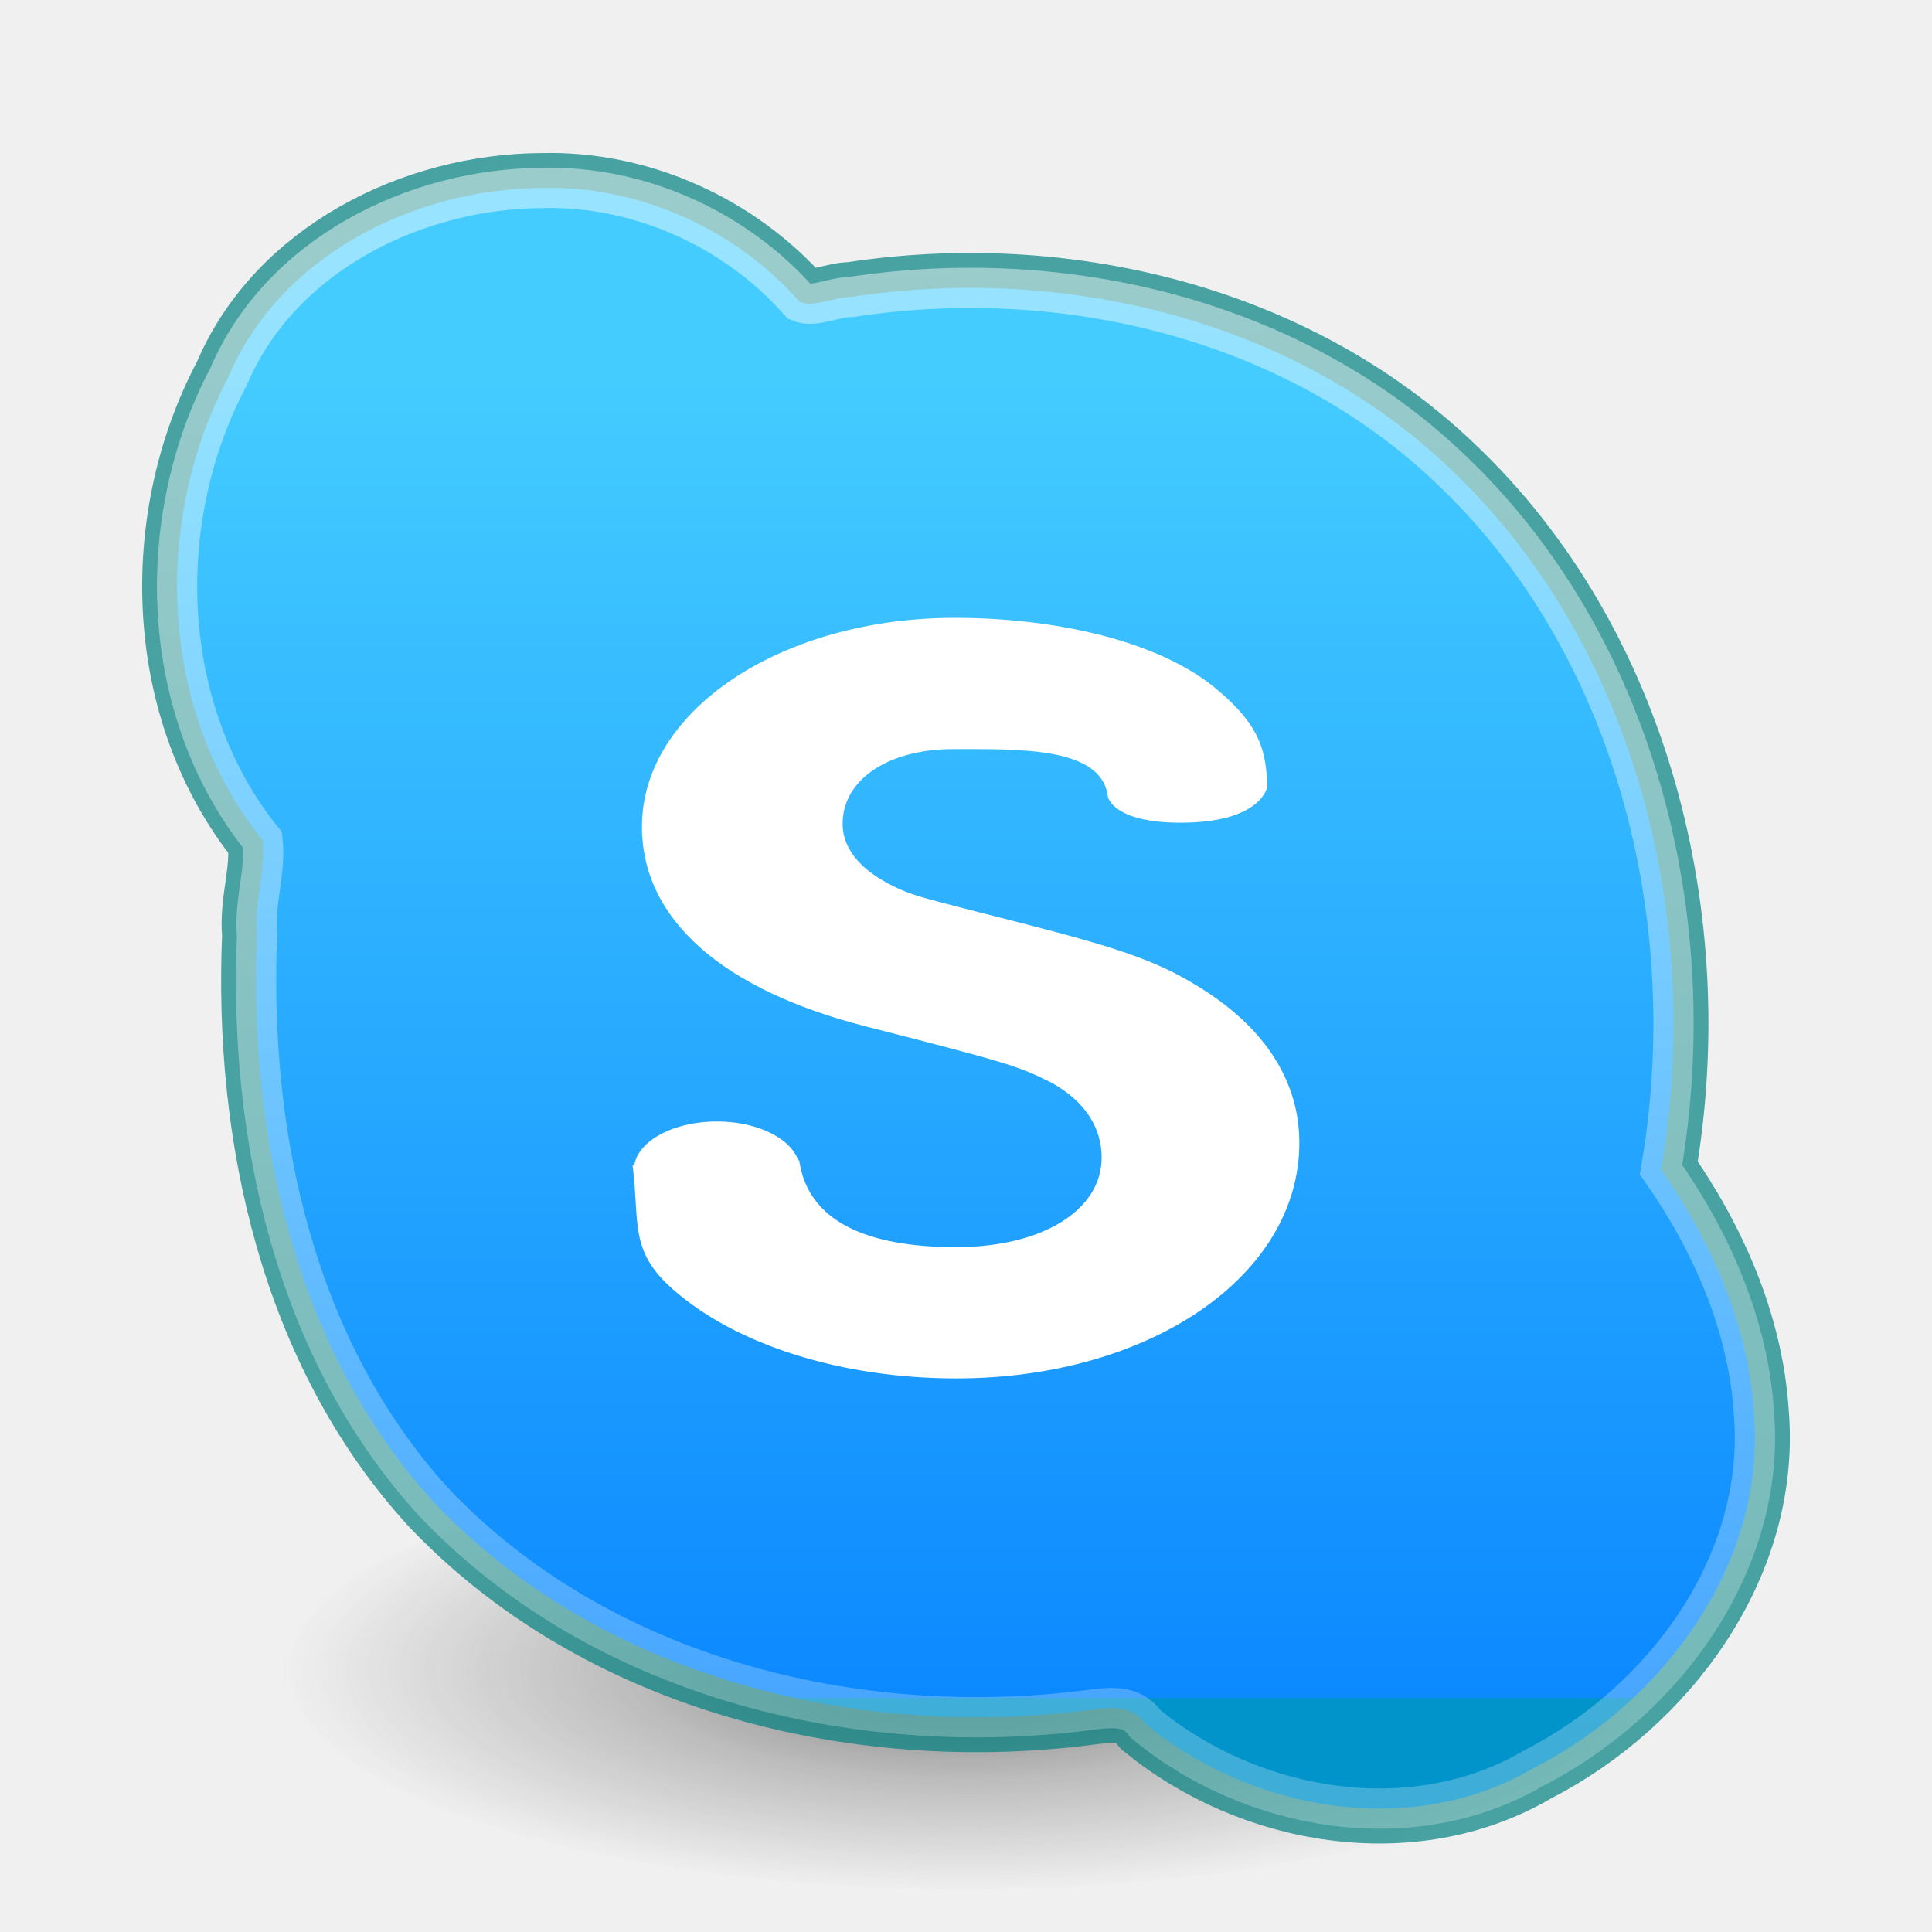
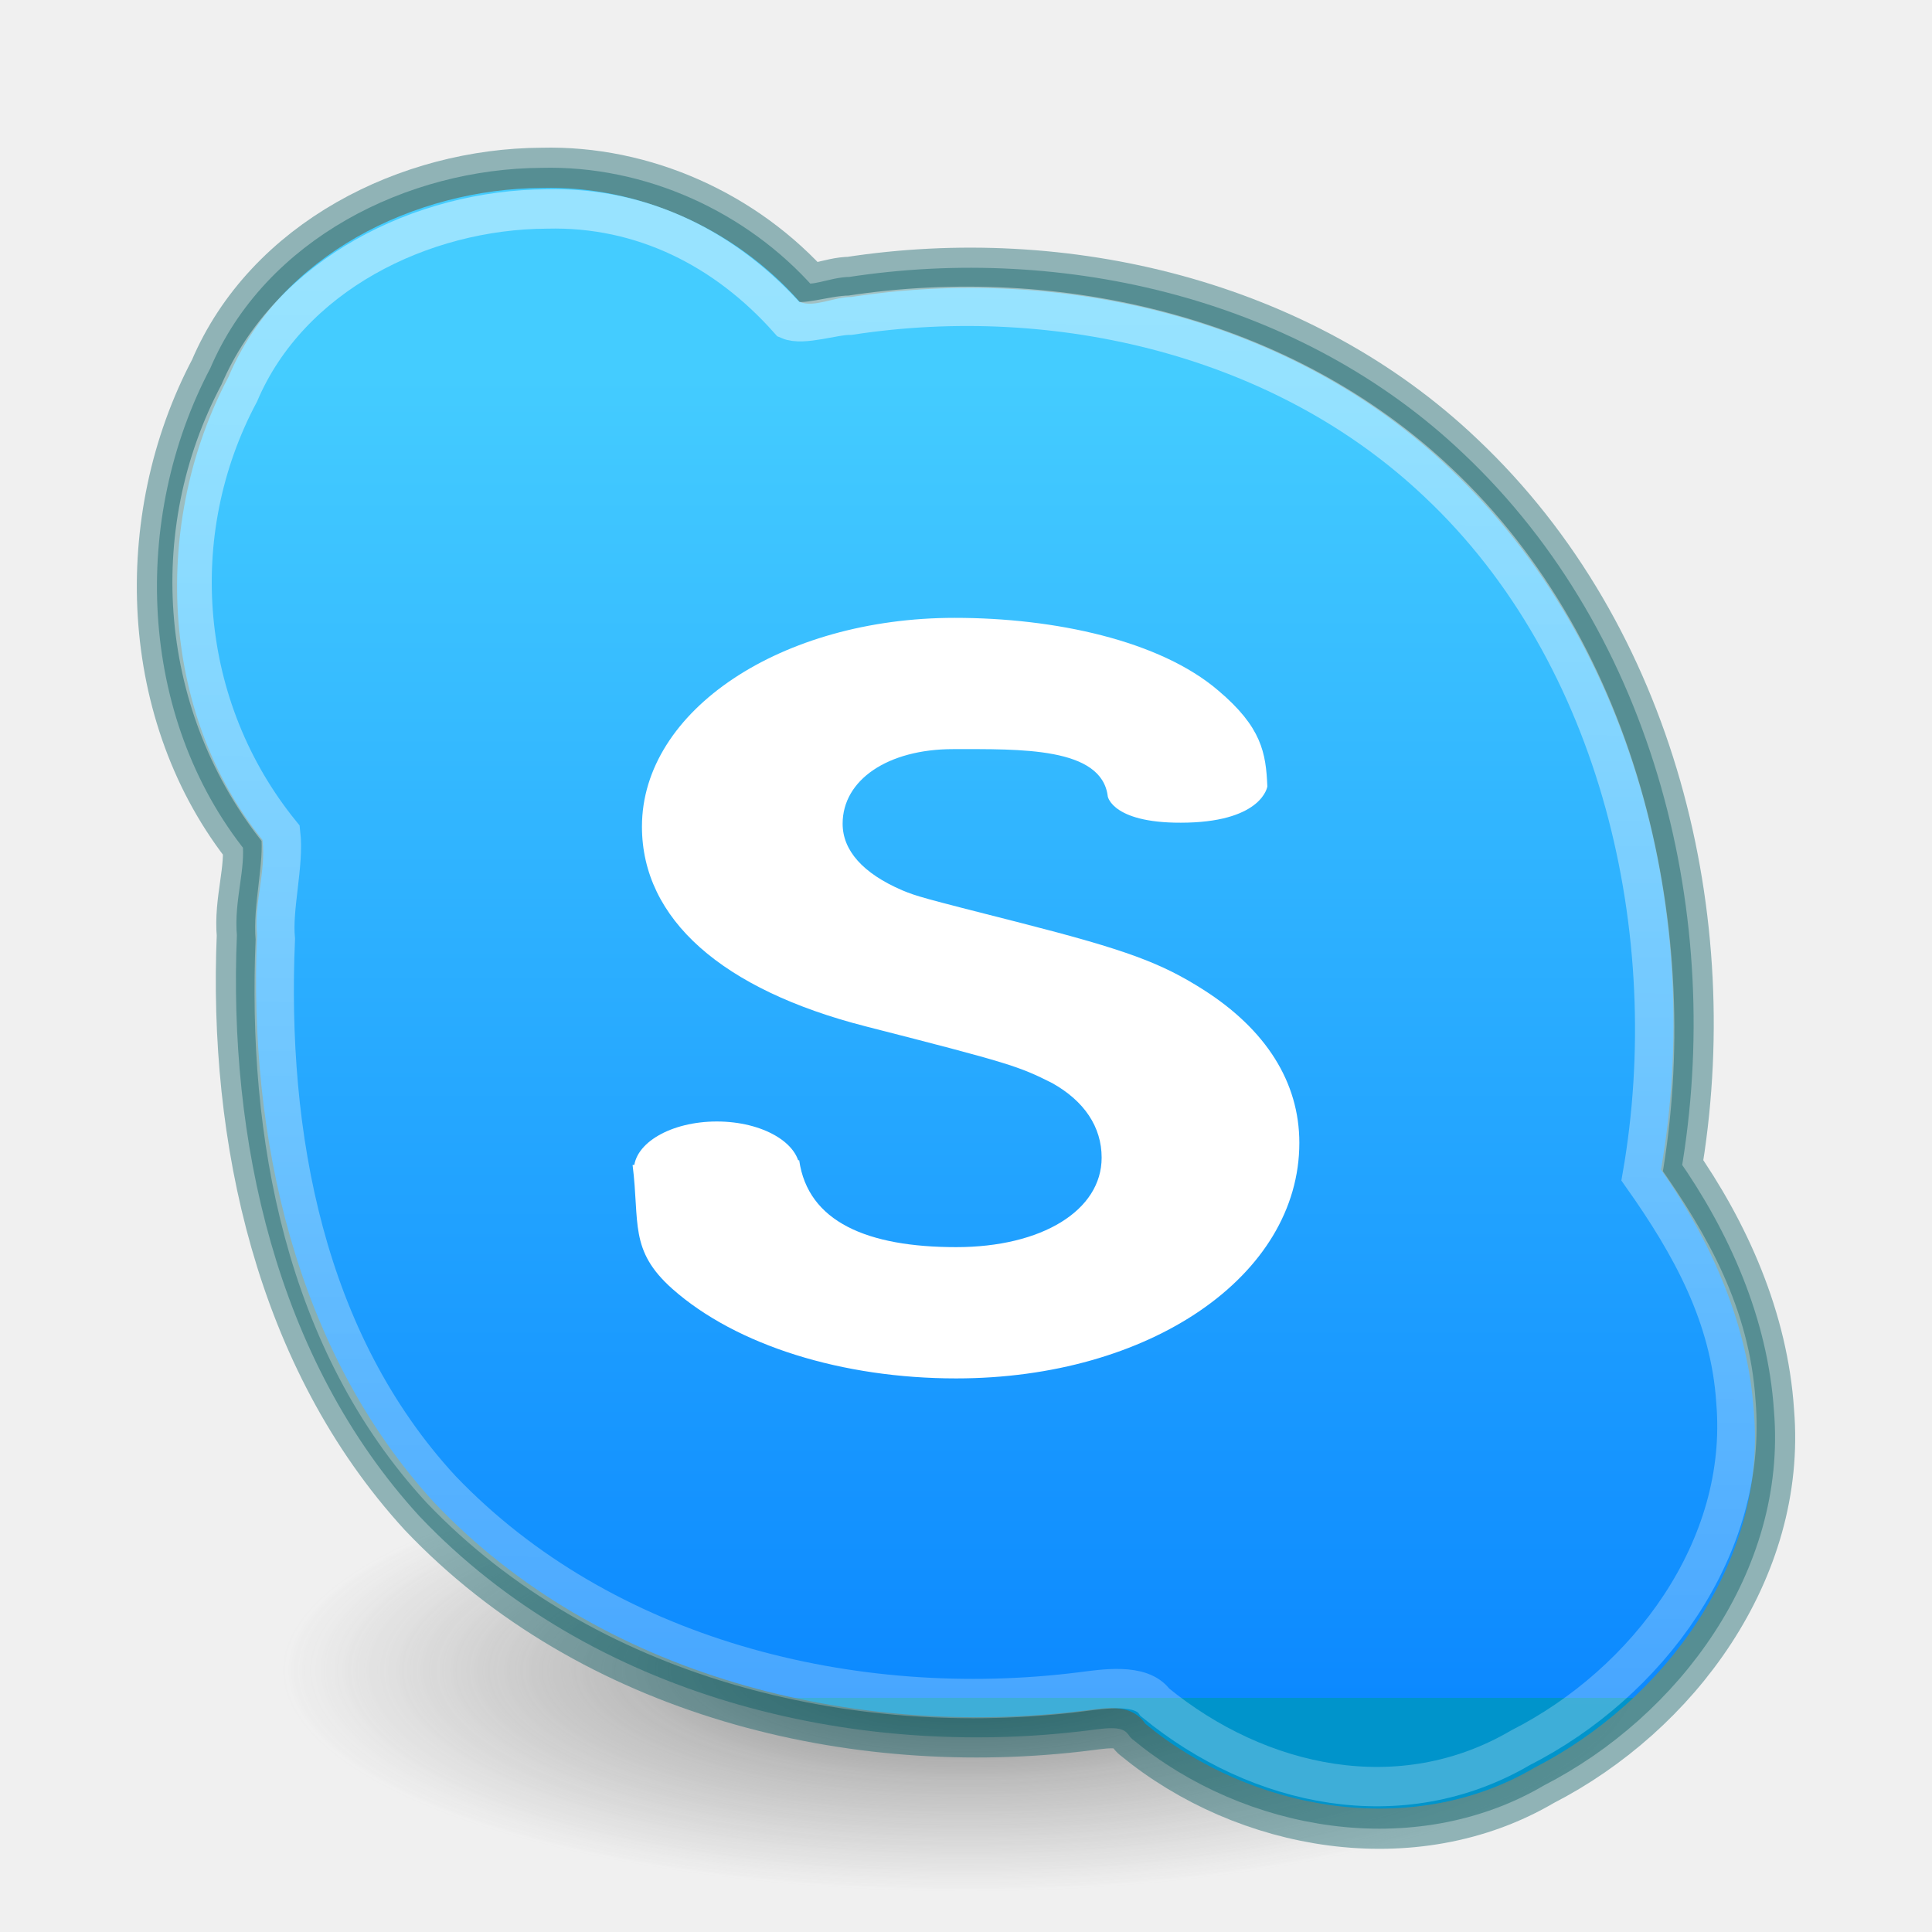
<svg xmlns="http://www.w3.org/2000/svg" xmlns:xlink="http://www.w3.org/1999/xlink" width="48px" height="48px" id="svg4951" version="1.1">
  <defs id="defs4953">
    <linearGradient id="linearGradient4038">
      <stop style="stop-color:#ffffff;stop-opacity:1;" offset="0" id="stop4040" />
      <stop style="stop-color:#ffffff;stop-opacity:0.546;" offset="1" id="stop4042" />
    </linearGradient>
    <linearGradient id="linearGradient4030">
      <stop style="stop-color:#ffffff;stop-opacity:1;" offset="0" id="stop4032" />
      <stop style="stop-color:#fefefe;stop-opacity:0" offset="1" id="stop4034" />
    </linearGradient>
    <linearGradient id="linearGradient4131">
      <stop style="stop-color:#4f0000;stop-opacity:1;" offset="0" id="stop4133" />
      <stop id="stop4139" offset="0.979" style="stop-color:#4f0000;stop-opacity:0.688;" />
      <stop style="stop-color:#4f0000;stop-opacity:0;" offset="1" id="stop4135" />
    </linearGradient>
    <radialGradient cx="23.896" cy="3.99" r="20.397" id="radialGradient3887" gradientUnits="userSpaceOnUse" gradientTransform="matrix(0,1.231648,-1.625754,0,18.48697,-28.72198)">
      <stop id="stop3889" style="stop-color:#fadc65;stop-opacity:1;" offset="0" />
      <stop id="stop3891" style="stop-color:#fecb31;stop-opacity:1;" offset="0.848" />
      <stop id="stop3893" style="stop-color:#f0c003;stop-opacity:1;" offset="1" />
    </radialGradient>
    <linearGradient xlink:href="#linearGradient6455-7-3" id="linearGradient4761" gradientUnits="userSpaceOnUse" x1="38.851" y1="41.608" x2="34.131" y2="37.81" />
    <linearGradient id="linearGradient6455-7-3">
      <stop style="stop-color:#fbac9b;stop-opacity:1" offset="0" id="stop6457-5-1" />
      <stop style="stop-color:#fcfafc;stop-opacity:1" offset="1" id="stop6459-8-9" />
    </linearGradient>
    <linearGradient xlink:href="#linearGradient6413-0-0" id="linearGradient4763" gradientUnits="userSpaceOnUse" x1="38.851" y1="41.608" x2="34.131" y2="37.81" />
    <linearGradient id="linearGradient6413-0-0">
      <stop id="stop6415-1-7" offset="0" style="stop-color:#feffff;stop-opacity:1" />
      <stop id="stop6417-4-9" offset="1" style="stop-color:#fe70ca;stop-opacity:1" />
    </linearGradient>
    <radialGradient xlink:href="#linearGradient6303-33-0-2" id="radialGradient4765" gradientUnits="userSpaceOnUse" cx="36.491" cy="39.709" fx="36.491" fy="39.709" r="3.159" />
    <linearGradient id="linearGradient6303-33-0-2">
      <stop style="stop-color:#ffffff;stop-opacity:1;" offset="0" id="stop6305-1-0-2" />
      <stop style="stop-color:#ffffff;stop-opacity:0;" offset="1" id="stop6307-5-0-6" />
    </linearGradient>
    <radialGradient xlink:href="#linearGradient6303-3-2-1" id="radialGradient4767" gradientUnits="userSpaceOnUse" cx="36.491" cy="39.709" fx="36.491" fy="39.709" r="3.159" />
    <linearGradient id="linearGradient6303-3-2-1">
      <stop style="stop-color:#ffffff;stop-opacity:1;" offset="0" id="stop6305-3-0-9" />
      <stop style="stop-color:#ffffff;stop-opacity:0;" offset="1" id="stop6307-1-0-1" />
    </linearGradient>
    <radialGradient xlink:href="#linearGradient6303-4-8" id="radialGradient4769" gradientUnits="userSpaceOnUse" cx="36.491" cy="39.709" fx="36.491" fy="39.709" r="3.159" />
    <linearGradient id="linearGradient6303-4-8">
      <stop style="stop-color:#ffffff;stop-opacity:1;" offset="0" id="stop6305-33-3" />
      <stop style="stop-color:#ffffff;stop-opacity:0;" offset="1" id="stop6307-9-3" />
    </linearGradient>
    <radialGradient xlink:href="#linearGradient6088-6-1-0" id="radialGradient4771" gradientUnits="userSpaceOnUse" gradientTransform="matrix(2.066496,0,0,2.066496,-34.52522,-33.49338)" cx="32.373" cy="31.405" fx="32.373" fy="31.405" r="3.857" />
    <linearGradient id="linearGradient6088-6-1-0">
      <stop style="stop-color:#ff54d2;stop-opacity:0;" offset="0" id="stop6090-2-0-4" />
      <stop id="stop6257-4-6-1" offset="0.324" style="stop-color:#ff54d2;stop-opacity:0;" />
      <stop id="stop6255-3-6-7" offset="0.561" style="stop-color:#ff54d2;stop-opacity:0.252;" />
      <stop style="stop-color:#ff54d2;stop-opacity:0.478;" offset="1" id="stop6092-9-6-8" />
    </linearGradient>
    <radialGradient xlink:href="#linearGradient6191-8-3-4" id="radialGradient4773" gradientUnits="userSpaceOnUse" gradientTransform="matrix(2.06765,0.5540251,-0.5348486,1.996082,-17.76561,-49.21723)" cx="32.373" cy="31.405" fx="32.373" fy="31.405" r="3.857" />
    <linearGradient id="linearGradient6191-8-3-4">
      <stop id="stop6193-75-7-6" offset="0" style="stop-color:#ffffff;stop-opacity:0;" />
      <stop style="stop-color:#ffffff;stop-opacity:0" offset="0.405" id="stop6197-3-4-1" />
      <stop id="stop6195-7-2-5" offset="1" style="stop-color:#ffffff;stop-opacity:0.478;" />
    </linearGradient>
    <radialGradient xlink:href="#linearGradient6191-7-9-4" id="radialGradient4775" gradientUnits="userSpaceOnUse" gradientTransform="matrix(2.06765,0.5540251,-0.5348486,1.996082,-17.76561,-49.21723)" cx="32.373" cy="31.405" fx="32.373" fy="31.405" r="3.857" />
    <linearGradient id="linearGradient6191-7-9-4">
      <stop id="stop6193-7-3-6" offset="0" style="stop-color:#ffffff;stop-opacity:0;" />
      <stop style="stop-color:#ffffff;stop-opacity:0" offset="0.405" id="stop6197-2-2-0" />
      <stop id="stop6195-2-1-9" offset="1" style="stop-color:#ffffff;stop-opacity:0.478;" />
    </linearGradient>
    <radialGradient xlink:href="#linearGradient6191-9-9" id="radialGradient4777" gradientUnits="userSpaceOnUse" gradientTransform="matrix(2.06765,0.5540251,-0.5348486,1.996082,-17.76561,-49.21723)" cx="32.373" cy="31.405" fx="32.373" fy="31.405" r="3.857" />
    <linearGradient id="linearGradient6191-9-9">
      <stop id="stop6193-8-1" offset="0" style="stop-color:#ffffff;stop-opacity:0;" />
      <stop style="stop-color:#ffffff;stop-opacity:0" offset="0.405" id="stop6197-8-8" />
      <stop id="stop6195-9-3" offset="1" style="stop-color:#ffffff;stop-opacity:0.478;" />
    </linearGradient>
    <linearGradient xlink:href="#linearGradient3990-3-1-7" id="linearGradient4730" gradientUnits="userSpaceOnUse" gradientTransform="matrix(0.115348,0,0,0.0865106,16.28139,17.44497)" x1="68.313" y1="52.925" x2="68.313" y2="65.922" />
    <linearGradient id="linearGradient3990-3-1-7">
      <stop id="stop3992-0-0-1" style="stop-color:#ffffff;stop-opacity:1" offset="0" />
      <stop id="stop3994-2-1-8" style="stop-color:#ffffff;stop-opacity:0" offset="1" />
    </linearGradient>
    <linearGradient xlink:href="#linearGradient4316-4-6-6-4" id="linearGradient4779" gradientUnits="userSpaceOnUse" x1="92.696" y1="16.555" x2="92.696" y2="48.984" />
    <linearGradient id="linearGradient4316-4-6-6-4">
      <stop offset="0" style="stop-color:#ffffff;stop-opacity:1" id="stop4318-4-4-6-5" />
      <stop offset="0.338" style="stop-color:#ffffff;stop-opacity:0.235" id="stop4320-2-2-6-59" />
      <stop offset="0.62" style="stop-color:#ffffff;stop-opacity:0.157" id="stop4322-4-5-5-0" />
      <stop offset="1" style="stop-color:#ffffff;stop-opacity:0.392" id="stop4324-4-1-5-5" />
    </linearGradient>
    <radialGradient xlink:href="#linearGradient6088-74-4" id="radialGradient4781" gradientUnits="userSpaceOnUse" gradientTransform="matrix(2.066496,0,0,2.066496,-34.52522,-33.49338)" cx="32.373" cy="31.405" fx="32.373" fy="31.405" r="3.857" />
    <linearGradient id="linearGradient6088-74-4">
      <stop style="stop-color:#ff54d2;stop-opacity:0;" offset="0" id="stop6090-5-66" />
      <stop id="stop6257-5-4" offset="0.324" style="stop-color:#f62b68;stop-opacity:1" />
      <stop id="stop6255-6-7" offset="0.561" style="stop-color:#ff0105;stop-opacity:1" />
      <stop style="stop-color:#ff54d2;stop-opacity:0.478;" offset="1" id="stop6092-0-22" />
    </linearGradient>
    <linearGradient xlink:href="#linearGradient4316-4-0-7" id="linearGradient4783" gradientUnits="userSpaceOnUse" x1="92.696" y1="16.555" x2="92.696" y2="48.984" />
    <linearGradient id="linearGradient4316-4-0-7">
      <stop offset="0" style="stop-color:#ffffff;stop-opacity:1" id="stop4318-4-5-3" />
      <stop offset="0.338" style="stop-color:#ffffff;stop-opacity:0.235" id="stop4320-2-9-4" />
      <stop offset="0.62" style="stop-color:#ffffff;stop-opacity:0.157" id="stop4322-4-1-3" />
      <stop offset="1" style="stop-color:#ffffff;stop-opacity:0.392" id="stop4324-4-8-66" />
    </linearGradient>
    <radialGradient xlink:href="#linearGradient4278-3-5" id="radialGradient4738" gradientUnits="userSpaceOnUse" gradientTransform="matrix(0.4050452,-6.0397343e-8,5.6748136e-8,0.3805688,-14.88168,-12.45115)" cx="95.838" cy="95.388" fx="95.838" fy="95.388" r="9.498" />
    <linearGradient id="linearGradient4278-3-5">
      <stop id="stop4280-6-90" style="stop-color:#000000;stop-opacity:0" offset="0" />
      <stop id="stop4286-1-9" style="stop-color:#000000;stop-opacity:0" offset="0.5" />
      <stop id="stop4282-24-4" style="stop-color:#000000;stop-opacity:1" offset="1" />
    </linearGradient>
    <radialGradient xlink:href="#linearGradient2867-449-88-871-390-598-476-591-434-148-57-177-691-4-22" id="radialGradient4741" gradientUnits="userSpaceOnUse" gradientTransform="matrix(0,0.4103878,-0.5417072,0,26.16143,10.43124)" cx="23.896" cy="3.99" r="20.397" />
    <linearGradient id="linearGradient2867-449-88-871-390-598-476-591-434-148-57-177-691-4-22">
      <stop id="stop7191-4-6" style="stop-color:#612f91;stop-opacity:1" offset="0" />
      <stop id="stop7197-2-8" style="stop-color:#1a4aa2;stop-opacity:1" offset="1" />
    </linearGradient>
    <linearGradient xlink:href="#linearGradient3087-408-5-3" id="linearGradient4743" gradientUnits="userSpaceOnUse" gradientTransform="matrix(0.1719517,0,0,0.1719509,19.87316,19.87306)" x1="7.078" y1="3.082" x2="7.078" y2="45.369" />
    <linearGradient x1="7.078" y1="3.082" x2="7.078" y2="45.369" id="linearGradient3087-408-5-3" gradientUnits="userSpaceOnUse" gradientTransform="matrix(0.2211072,0,0,0.2211073,6.693426,6.693263)">
      <stop id="stop7201-5-71" style="stop-color:#170418;stop-opacity:1" offset="0" />
      <stop id="stop7203-2-8" style="stop-color:#50386b;stop-opacity:1" offset="1" />
    </linearGradient>
    <radialGradient xlink:href="#linearGradient6042-1-7" id="radialGradient4748" gradientUnits="userSpaceOnUse" gradientTransform="matrix(0,1.437051,-3.310316,0,94.30873,-29.6732)" cx="32" cy="21.239" fx="32" fy="21.239" r="10.498" />
    <linearGradient id="linearGradient6042-1-7">
      <stop id="stop6044-9-6" offset="0" style="stop-color:#07132d;stop-opacity:1" />
      <stop id="stop6046-9-5" offset="1" style="stop-color:#425479;stop-opacity:1;" />
    </linearGradient>
    <radialGradient xlink:href="#linearGradient4507-6-5" id="radialGradient4785" gradientUnits="userSpaceOnUse" gradientTransform="matrix(0,1.9804,-1.9804,0,123.9231,-164.4618)" cx="91.35" cy="16.448" fx="91.35" fy="16.448" r="15.639" />
    <linearGradient id="linearGradient4507-6-5">
      <stop style="stop-color:#2d3955;stop-opacity:1" offset="0" id="stop4509-3-8" />
      <stop id="stop5959-4-45" offset="0.725" style="stop-color:#2b3853;stop-opacity:1" />
      <stop style="stop-color:#192640;stop-opacity:1;" offset="0.75" id="stop5961-1-7" />
      <stop style="stop-color:#08142e;stop-opacity:1" offset="1" id="stop4511-1-0" />
    </linearGradient>
    <linearGradient xlink:href="#linearGradient4316-5-3" id="linearGradient4787" gradientUnits="userSpaceOnUse" x1="92.696" y1="16.555" x2="92.696" y2="48.984" />
    <linearGradient id="linearGradient4316-5-3">
      <stop offset="0" style="stop-color:#ffffff;stop-opacity:1" id="stop4318-1-6" />
      <stop offset="0.338" style="stop-color:#ffffff;stop-opacity:0.235" id="stop4320-9-8" />
      <stop offset="0.62" style="stop-color:#ffffff;stop-opacity:0.157" id="stop4322-42-31" />
      <stop offset="1" style="stop-color:#ffffff;stop-opacity:0.392" id="stop4324-9-9" />
    </linearGradient>
    <linearGradient xlink:href="#linearGradient4220-7-2" id="linearGradient4789" gradientUnits="userSpaceOnUse" x1="91.566" y1="16.543" x2="91.566" y2="48.631" />
    <linearGradient id="linearGradient4220-7-2">
      <stop style="stop-color:#7a8498;stop-opacity:1" offset="0" id="stop4222-7-5" />
      <stop style="stop-color:#34405c;stop-opacity:1" offset="1" id="stop4224-0-5" />
    </linearGradient>
    <linearGradient xlink:href="#linearGradient4164-9" id="linearGradient4756" gradientUnits="userSpaceOnUse" gradientTransform="matrix(0.6666598,0,0,0.6666567,-10.20933,2.667225)" x1="51.2" y1="8.114" x2="51.2" y2="56.115" />
    <linearGradient id="linearGradient4164-9">
      <stop style="stop-color:#b6b6b6;stop-opacity:1;" offset="0" id="stop4166-3" />
      <stop id="stop4216-6" offset="0.331" style="stop-color:#a4a4a4;stop-opacity:1;" />
      <stop style="stop-color:#c5c5c5;stop-opacity:1;" offset="1" id="stop4168-0" />
    </linearGradient>
    <linearGradient id="linearGradient4806-2">
      <stop id="stop4808-4" style="stop-color:#ffffff;stop-opacity:1" offset="0" />
      <stop id="stop4810-0" style="stop-color:#ffffff;stop-opacity:0.235" offset="0.424" />
      <stop id="stop4812-8" style="stop-color:#ffffff;stop-opacity:0.157" offset="0.821" />
      <stop id="stop4814-0" style="stop-color:#ffffff;stop-opacity:0.392" offset="1" />
    </linearGradient>
    <radialGradient gradientTransform="matrix(0,1.231648,-1.625754,0,18.48697,-28.72198)" gradientUnits="userSpaceOnUse" id="radialGradient3093-0-3-6-6" r="20.397" cy="3.99" cx="23.896">
      <stop offset="0" style="stop-color:#af0000;stop-opacity:1;" id="stop3244-9-33-7-0-9" />
      <stop offset="0.661" style="stop-color:#5e0a0a;stop-opacity:1;" id="stop3248-1-7-8-8-1" />
      <stop offset="1" style="stop-color:#340000;stop-opacity:1;" id="stop3250-9-3-0-5-1" />
    </radialGradient>
    <linearGradient id="linearGradient3820-7-2-1">
      <stop id="stop3822-2-6-3" style="stop-color:#3d3d3d;stop-opacity:1" offset="0" />
      <stop id="stop3864-8-7-7" style="stop-color:#686868;stop-opacity:0.498" offset="0.5" />
      <stop id="stop3824-1-2-5" style="stop-color:#686868;stop-opacity:0" offset="1" />
    </linearGradient>
    <linearGradient xlink:href="#linearGradient4806-2" id="linearGradient3107" gradientUnits="userSpaceOnUse" gradientTransform="matrix(1.616981,0,0,1.616981,-92.70737,-21.06024)" x1="71.204" y1="15.369" x2="71.204" y2="40.496" />
    <radialGradient xlink:href="#radialGradient3093-0-3-6-6" id="radialGradient3110" gradientUnits="userSpaceOnUse" gradientTransform="matrix(0,2.888522,-3.812798,0,39.21344,-65.9495)" cx="23.896" cy="3.99" fx="23.896" fy="3.99" r="20.397" />
    <radialGradient xlink:href="#linearGradient3820-7-2-1" id="radialGradient3113" gradientUnits="userSpaceOnUse" gradientTransform="matrix(0.2708338,0,0,0.08762273,-2.85507,25.18723)" cx="99.157" cy="186.171" fx="99.157" fy="186.171" r="62.769" />
    <radialGradient xlink:href="#radialGradient3887" id="radialGradient3885" gradientUnits="userSpaceOnUse" gradientTransform="matrix(0,1.378687,-1.271961,0,29.00081,-23.5676)" cx="26.562" cy="4.03" fx="26.562" fy="4.03" r="20.397" />
    <radialGradient xlink:href="#radialGradient3093-0-3-6-6" id="radialGradient3905" cx="25.34" cy="14.178" fx="25.34" fy="14.178" r="11.549" gradientTransform="matrix(-2.4213099e-8,5.296428,-3.248858,0,69.92557,-131.0669)" gradientUnits="userSpaceOnUse" />
    <clipPath clipPathUnits="userSpaceOnUse" id="clipPath3195">
      <path d="M 24,7.03 C 14.637,7.03 7.03,14.637 7.03,24 7.03,33.363 14.637,40.97 24,40.97 33.363,40.97 40.97,33.363 40.97,24 40.97,14.637 33.363,7.03 24,7.03 z" id="path3197" style="color:#000000;fill:url(#radialGradient3199);fill-opacity:1;fill-rule:nonzero;stroke:none;stroke-width:1;marker:none;visibility:visible;display:inline;overflow:visible;enable-background:accumulate" />
    </clipPath>
    <radialGradient xlink:href="#radialGradient3887" id="radialGradient3199" gradientUnits="userSpaceOnUse" gradientTransform="matrix(0,1.378687,-1.271961,0,29.00081,-23.5676)" cx="26.562" cy="4.03" fx="26.562" fy="4.03" r="20.397" />
    <filter id="filter3301" color-interpolation-filters="sRGB">
      <feTurbulence id="feTurbulence3303" baseFrequency="0.2" seed="300" numOctaves="7" result="result1" type="turbulence" />
      <feDisplacementMap id="feDisplacementMap3305" in2="result1" xChannelSelector="R" result="result6" />
      <feBlend id="feBlend3307" in2="SourceGraphic" result="fbSourceGraphic" mode="screen" in="result6" />
      <feColorMatrix id="feColorMatrix3309" values="1 0 0 -1 0 1 0 1 -1 0 1 0 0 -1 0 -0.8 -1 0 4 -2.5 " result="fbSourceGraphicAlpha" />
      <feGaussianBlur id="feGaussianBlur3311" stdDeviation="0.5" in="fbSourceGraphicAlpha" result="result0" />
      <feDiffuseLighting id="feDiffuseLighting3313" result="result5" surfaceScale="15" diffuseConstant="0.4">
        <feDistantLight id="feDistantLight3315" azimuth="235" elevation="25" />
      </feDiffuseLighting>
      <feComposite id="feComposite3317" in2="SourceGraphic" result="result4" operator="arithmetic" k2="0.9" k3="0.9" />
      <feComposite id="feComposite3319" in2="SourceGraphic" in="result4" result="result2" operator="in" />
    </filter>
    <filter id="filter3339" x="-0.15" width="1.3" y="-0.15" height="1.3" color-interpolation-filters="sRGB">
      <feTurbulence id="feTurbulence3341" type="turbulence" numOctaves="5" baseFrequency="0.08 0.175" seed="25" />
      <feColorMatrix id="feColorMatrix3343" result="result5" values="1 0 0 0 0 0 1 0 0 0 0 0 1 0 0 0 0 0 2 0 " />
      <feComposite id="feComposite3345" in2="result5" in="SourceGraphic" operator="in" />
      <feMorphology id="feMorphology3347" operator="dilate" radius="0.65" result="result3" />
      <feTurbulence id="feTurbulence3349" numOctaves="7" baseFrequency="0.05 0.09" type="fractalNoise" seed="25" />
      <feGaussianBlur id="feGaussianBlur3351" stdDeviation="2" result="result7" />
      <feDisplacementMap id="feDisplacementMap3353" in2="result7" in="result3" xChannelSelector="R" yChannelSelector="G" scale="5" result="result4" />
      <feFlood id="feFlood3355" flood-opacity="1" flood-color="rgb(255,255,255)" result="result8" />
      <feComposite id="feComposite3357" in2="result4" k3="0.7" k1="0.7" result="result2" operator="arithmetic" />
      <feComposite id="feComposite3359" in2="SourceAlpha" k2="1" in="result2" operator="arithmetic" k1="1" result="result6" />
      <feBlend id="feBlend3361" in2="result6" mode="multiply" in="result6" />
    </filter>
    <linearGradient xlink:href="#linearGradient4131" id="linearGradient4137" x1="26.327" y1="8.345" x2="13.569" y2="35.595" gradientUnits="userSpaceOnUse" />
    <radialGradient xlink:href="#radialGradient3093-0-3-6-6" id="radialGradient3146" gradientUnits="userSpaceOnUse" gradientTransform="matrix(-2.4213099e-8,5.296428,-3.248858,0,69.92557,-131.0669)" cx="25.34" cy="14.178" fx="25.34" fy="14.178" r="11.549" />
    <radialGradient xlink:href="#radialGradient3887" id="radialGradient3152" gradientUnits="userSpaceOnUse" gradientTransform="matrix(0,1.378687,-1.271961,0,29.00081,-23.5676)" cx="26.562" cy="4.03" fx="26.562" fy="4.03" r="20.397" />
    <linearGradient xlink:href="#linearGradient4806-2" id="linearGradient3156" gradientUnits="userSpaceOnUse" gradientTransform="matrix(1.616981,0,0,1.616981,-92.70737,-21.06024)" x1="71.204" y1="15.369" x2="71.204" y2="40.496" />
    <radialGradient xlink:href="#radialGradient3093-0-3-6-6" id="radialGradient3159" gradientUnits="userSpaceOnUse" gradientTransform="matrix(0,2.888522,-3.812798,0,39.21344,-65.9495)" cx="23.896" cy="3.99" fx="23.896" fy="3.99" r="20.397" />
    <radialGradient xlink:href="#linearGradient3820-7-2-1" id="radialGradient3162" gradientUnits="userSpaceOnUse" gradientTransform="matrix(0.2708338,0,0,0.08762273,-2.85507,25.18723)" cx="99.157" cy="186.171" fx="99.157" fy="186.171" r="62.769" />
    <clipPath clipPathUnits="userSpaceOnUse" id="clipPath3166">
      <path style="opacity:0.7;color:#000000;fill:none;stroke:#000000;stroke-width:0.833;stroke-opacity:1;marker:none;visibility:visible;display:inline;overflow:visible;enable-background:accumulate" d="m 24,6.917 c -9.426,0 -17.083,7.657 -17.083,17.083 0,9.426 7.657,17.083 17.083,17.083 9.426,0 17.083,-7.657 17.083,-17.083 C 41.083,14.574 33.426,6.917 24,6.917 z" id="path3168" />
    </clipPath>
    <radialGradient xlink:href="#radialGradient3887-3" id="radialGradient3178" gradientUnits="userSpaceOnUse" gradientTransform="matrix(0,1.969553,-1.817087,0,39.14402,-35.95371)" cx="26.562" cy="4.03" fx="26.562" fy="4.03" r="20.397" />
    <radialGradient cx="23.896" cy="3.99" r="20.397" id="radialGradient3887-3" gradientUnits="userSpaceOnUse" gradientTransform="matrix(0,1.231648,-1.625754,0,18.48697,-28.72198)">
      <stop id="stop3889-6" style="stop-color:#323232;stop-opacity:1;" offset="0" />
      <stop id="stop3891-4" style="stop-color:#191919;stop-opacity:1;" offset="0.848" />
      <stop id="stop3893-2" style="stop-color:#0c0c0c;stop-opacity:1;" offset="1" />
    </radialGradient>
    <radialGradient xlink:href="#radialGradient3093-0-3-6" id="radialGradient3188" gradientUnits="userSpaceOnUse" gradientTransform="matrix(0,3.06497,-2.265055,0,68.22266,-78.72971)" cx="27.853" cy="15.612" fx="27.853" fy="15.612" r="16.796" />
    <radialGradient cx="23.896" cy="3.99" r="20.397" id="radialGradient3093-0-3-6" gradientUnits="userSpaceOnUse" gradientTransform="matrix(0,1.231648,-1.625754,0,18.48697,-28.72198)">
      <stop id="stop3244-9-33-7-0" style="stop-color:#ff9c44;stop-opacity:1;" offset="0" />
      <stop id="stop3248-1-7-8-8" style="stop-color:#ff7e0c;stop-opacity:1;" offset="0.661" />
      <stop id="stop3250-9-3-0-5" style="stop-color:#cb5f00;stop-opacity:1;" offset="1" />
    </radialGradient>
    <radialGradient r="20.397" fy="4.03" fx="26.562" cy="4.03" cx="26.562" gradientTransform="matrix(0,1.969553,-1.817087,0,-32.10598,-47.57871)" gradientUnits="userSpaceOnUse" id="radialGradient3218" xlink:href="#radialGradient3887-3" />
    <radialGradient cx="23.896" cy="3.99" r="20.397" id="radialGradient3093-0-3-6-3" gradientUnits="userSpaceOnUse" gradientTransform="matrix(0,1.231648,-1.625754,0,18.48697,-28.72198)">
      <stop id="stop3244-9-33-7-0-6" style="stop-color:#44ccff;stop-opacity:1;" offset="0" />
      <stop id="stop3248-1-7-8-8-6" style="stop-color:#0c89ff;stop-opacity:1;" offset="1" />
      <stop id="stop3250-9-3-0-5-2" style="stop-color:#0094cb;stop-opacity:1;" offset="1" />
    </radialGradient>
    <radialGradient xlink:href="#radialGradient3887-4" id="radialGradient3178-3" gradientUnits="userSpaceOnUse" gradientTransform="matrix(0,1.378687,-1.271961,0,28.00081,-5.967139)" cx="26.562" cy="4.03" fx="26.562" fy="4.03" r="20.397" />
    <radialGradient cx="23.896" cy="3.99" r="20.397" id="radialGradient3887-4" gradientUnits="userSpaceOnUse" gradientTransform="matrix(0,1.231648,-1.625754,0,18.48697,-28.72198)">
      <stop id="stop3889-1" style="stop-color:#323232;stop-opacity:1;" offset="0" />
      <stop id="stop3891-5" style="stop-color:#191919;stop-opacity:1;" offset="0.848" />
      <stop id="stop3893-3" style="stop-color:#0c0c0c;stop-opacity:1;" offset="1" />
    </radialGradient>
    <radialGradient r="20.397" fy="4.03" fx="26.562" cy="4.03" cx="26.562" gradientTransform="matrix(0,1.378687,-1.271961,0,-22.87419,-22.9426)" gradientUnits="userSpaceOnUse" id="radialGradient3246" xlink:href="#radialGradient3887-4" />
    <radialGradient xlink:href="#radialGradient3887" id="radialGradient3225" gradientUnits="userSpaceOnUse" gradientTransform="matrix(0,1.378687,-1.271961,0,29.00081,-23.5676)" cx="26.562" cy="4.03" fx="26.562" fy="4.03" r="20.397" />
    <radialGradient xlink:href="#radialGradient3887" id="radialGradient3241" gradientUnits="userSpaceOnUse" gradientTransform="matrix(0,1.378687,-1.271961,0,29.00081,-23.5676)" cx="26.562" cy="4.03" fx="26.562" fy="4.03" r="20.397" />
-     <linearGradient xlink:href="#linearGradient4806-2" id="linearGradient3189" gradientUnits="userSpaceOnUse" gradientTransform="matrix(1.616981,0,0,1.616981,-41.00283,0.6727175)" x1="71.204" y1="15.369" x2="71.204" y2="40.496" />
    <radialGradient xlink:href="#radialGradient3093-0-3-6-3" id="radialGradient3192" gradientUnits="userSpaceOnUse" gradientTransform="matrix(0,2.888522,-3.812798,0,52.99185,-94.21655)" cx="23.896" cy="3.99" fx="23.896" fy="3.99" r="20.397" />
    <radialGradient xlink:href="#linearGradient3820-7-2-1" id="radialGradient3195" gradientUnits="userSpaceOnUse" gradientTransform="matrix(0.2708338,0,0,0.08762273,-2.85507,25.18723)" cx="99.157" cy="186.171" fx="99.157" fy="186.171" r="62.769" />
    <linearGradient xlink:href="#linearGradient5803" id="linearGradient3990" x1="4.327" y1="24" x2="43.673" y2="24" gradientUnits="userSpaceOnUse" />
    <linearGradient xlink:href="#linearGradient5803" id="linearGradient3023" gradientUnits="userSpaceOnUse" gradientTransform="matrix(0.710907,0,0,0.710907,-91.33499,2.139763)" x1="167.983" y1="8.508" x2="167.983" y2="54.78" />
    <linearGradient id="linearGradient5803">
      <stop id="stop5805" style="stop-color:#fff5ef;stop-opacity:1" offset="0" />
      <stop id="stop5807" style="stop-color:#fef8dd;stop-opacity:1" offset="1" />
    </linearGradient>
    <linearGradient y2="54.78" x2="167.983" y1="8.508" x1="167.983" gradientTransform="matrix(0.710907,0,0,0.710907,-91.33499,2.139763)" gradientUnits="userSpaceOnUse" id="linearGradient3061" xlink:href="#linearGradient5803" />
    <linearGradient xlink:href="#linearGradient5803" id="linearGradient4023" gradientUnits="userSpaceOnUse" x1="4.327" y1="24" x2="43.673" y2="24" />
    <linearGradient xlink:href="#linearGradient5803" id="linearGradient4025" gradientUnits="userSpaceOnUse" x1="4.327" y1="24" x2="43.673" y2="24" />
    <linearGradient xlink:href="#linearGradient5803" id="linearGradient4027" gradientUnits="userSpaceOnUse" x1="4.327" y1="24" x2="43.673" y2="24" />
    <linearGradient xlink:href="#linearGradient5803" id="linearGradient4029" gradientUnits="userSpaceOnUse" x1="4.327" y1="24" x2="43.673" y2="24" />
    <linearGradient id="linearGradient3707-319-631-407-1-846-4-9-8-9">
      <stop id="stop3788-5-1-8-1" style="stop-color:#365a7c;stop-opacity:1" offset="0" />
      <stop id="stop3790-9-8-4-9" style="stop-color:#5ea1ca;stop-opacity:1" offset="1" />
    </linearGradient>
    <linearGradient xlink:href="#linearGradient3707-319-631-407-1-846-4-9-8-9" id="linearGradient3987" gradientUnits="userSpaceOnUse" gradientTransform="matrix(1.414465,0,0,1.414465,35.16466,-2.697562)" x1="19.875" y1="44.52" x2="19.875" y2="5.25" />
    <linearGradient xlink:href="#radialGradient3093-0-3-6-3" id="linearGradient4013" x1="70.455" y1="21.438" x2="70.455" y2="54.25" gradientUnits="userSpaceOnUse" gradientTransform="translate(-50.24867,-12.88033)" />
    <linearGradient xlink:href="#linearGradient4038" id="linearGradient4044" x1="23.153" y1="5.67" x2="22.727" y2="41.892" gradientUnits="userSpaceOnUse" />
-     <linearGradient xlink:href="#radialGradient3093-0-3-6-3" id="linearGradient4054" gradientUnits="userSpaceOnUse" gradientTransform="translate(-50.24867,-12.88033)" x1="70.455" y1="21.438" x2="70.455" y2="54.25" />
-     <linearGradient xlink:href="#linearGradient4038" id="linearGradient4056" gradientUnits="userSpaceOnUse" x1="23.153" y1="5.67" x2="22.727" y2="41.892" />
+     <linearGradient xlink:href="#radialGradient3093-0-3-6-3" id="linearGradient4054" gradientUnits="userSpaceOnUse" gradientTransform="translate(-50.24867,-12.08033)" x1="70.455" y1="21.438" x2="70.455" y2="54.25" />
+     <linearGradient xlink:href="#linearGradient4038" id="linearGradient4056" gradientUnits="userSpaceOnUse" x1="23.153" y1="5.67" x2="22.727" y2="41.892" gradientTransform="matrix(0.9811319,0,0,0.9740586,0.3765756,1.422657)" />
  </defs>
  <g id="layer1">
    <path style="fill:url(#radialGradient3195);fill-opacity:1;stroke:none;opacity:0.75" id="path3818-0-5" d="m 41,41.5 a 17,5.5 0 0 1 -34,0 17,5.5 0 1 1 34,0 z" />
-     <path style="opacity:0.3;color:#000000;fill:none;stroke:url(#linearGradient3189);stroke-width:1;stroke-linecap:round;stroke-linejoin:round;stroke-miterlimit:4;stroke-opacity:1;stroke-dasharray:none;stroke-dashoffset:0;marker:none;visibility:visible;display:inline;overflow:visible;enable-background:accumulate" d="m 95.205,45.733 c 0,10.77 -8.73,19.5 -19.5,19.5 -10.77,0 -19.5,-8.73 -19.5,-19.5 0,-10.77 8.73,-19.5 19.5,-19.5 10.77,0 19.5,8.73 19.5,19.5 z" id="path4176" />
-     <g id="g4046" transform="translate(0,0.8000003)">
-       <path id="path3766" d="m 13.464,3.87 c -3.171,0.015 -6.514,1.681 -7.789,4.697 -1.894,3.576 -1.733,8.3 0.847,11.503 0.091,0.787 -0.214,1.56 -0.136,2.356 -0.213,4.999 0.945,10.329 4.403,14.106 4.096,4.313 10.425,5.893 16.215,5.16 0.529,-0.067 1.108,-0.166 1.454,0.337 2.638,2.179 6.641,2.873 9.665,1.089 C 41.342,41.468 43.889,38.026 43.575,34.29 43.432,32.104 42.513,30.034 41.267,28.259 42.337,22.085 40.658,15.221 36.023,10.841 32.125,7.121 26.399,5.769 21.146,6.579 c -0.418,-0.004 -0.924,0.274 -1.279,0.12 -1.595,-1.809 -3.985,-2.892 -6.403,-2.829 z" style="opacity:0.7;fill:none;stroke:#008080;stroke-width:1.735;stroke-linecap:butt;stroke-linejoin:round;stroke-miterlimit:4;stroke-opacity:1;stroke-dasharray:none" />
-       <path style="fill:url(#linearGradient4054);fill-opacity:1;stroke:none" d="m 13.464,3.87 c -3.171,0.015 -6.514,1.681 -7.789,4.697 -1.894,3.576 -1.733,8.3 0.847,11.503 0.091,0.787 -0.214,1.56 -0.136,2.356 -0.213,4.999 0.945,10.329 4.403,14.106 4.096,4.313 10.425,5.893 16.215,5.16 0.529,-0.067 1.108,-0.166 1.454,0.337 2.638,2.179 6.641,2.873 9.665,1.089 C 41.342,41.468 43.889,38.026 43.575,34.29 43.432,32.104 42.513,30.034 41.267,28.259 42.337,22.085 40.658,15.221 36.023,10.841 32.125,7.121 26.399,5.769 21.146,6.579 c -0.418,-0.004 -0.924,0.274 -1.279,0.12 -1.595,-1.809 -3.985,-2.892 -6.403,-2.829 z" id="path4005" />
-       <g style="fill:#ffffff;fill-opacity:1" transform="matrix(1.511306,0,0,1.511306,-74.11718,-10.69906)" id="g3993">
-         <path id="path3811" style="font-size:250px;font-style:normal;font-variant:normal;font-weight:600;font-stretch:normal;line-height:125%;letter-spacing:0px;word-spacing:0px;fill:#ffffff;fill-opacity:1;stroke:none;font-family:URW Gothic L;-inkscape-font-specification:URW Gothic L Semi-Bold" d="m 59.441,25.701 c 0.12,0.948 -0.062,1.401 0.655,2.038 1.052,0.931 2.798,1.471 4.663,1.471 3.18,0 5.643,-1.683 5.643,-3.873 0,-0.997 -0.55,-1.863 -1.578,-2.517 -0.693,-0.441 -1.267,-0.654 -2.989,-1.095 -1.674,-0.425 -1.722,-0.441 -1.961,-0.539 -0.646,-0.278 -0.98,-0.654 -0.98,-1.095 0,-0.719 0.741,-1.226 1.817,-1.226 1.1,0 2.446,-0.038 2.542,0.779 0,0 0.082,0.462 1.313,0.429 1.231,-0.033 1.31,-0.594 1.31,-0.594 -0.023,-0.552 -0.093,-0.975 -0.81,-1.58 -0.956,-0.817 -2.68,-1.192 -4.33,-1.192 -2.846,0 -5.141,1.52 -5.141,3.432 0,1.52 1.315,2.68 3.683,3.285 2.367,0.605 2.511,0.654 3.061,0.931 0.526,0.294 0.813,0.719 0.813,1.226 0,0.866 -0.98,1.471 -2.391,1.471 -1.459,0 -2.437,-0.415 -2.581,-1.428" />
-         <path style="fill:#ffffff;fill-opacity:1" id="path3031" d="m 209.488,295.617 c 0,7.339 -9.51,13.288 -21.24,13.288 -11.731,0 -21.24,-5.949 -21.24,-13.288 0,-7.339 9.51,-13.288 21.24,-13.288 11.731,0 21.24,5.949 21.24,13.288 z" transform="matrix(0.06420063,0,0,0.05977322,48.74046,8.110718)" />
-       </g>
-       <path id="path4015" d="m 13.464,3.87 c -3.171,0.015 -6.514,1.681 -7.789,4.697 -1.894,3.576 -1.733,8.3 0.847,11.503 0.091,0.787 -0.214,1.56 -0.136,2.356 -0.213,4.999 0.945,10.329 4.403,14.106 4.096,4.313 10.425,5.893 16.215,5.16 0.529,-0.067 1.108,-0.166 1.454,0.337 2.638,2.179 6.641,2.873 9.665,1.089 C 41.342,41.468 43.889,38.026 43.575,34.29 43.432,32.104 42.513,30.034 41.267,28.259 42.337,22.085 40.658,15.221 36.023,10.841 32.125,7.121 26.399,5.769 21.146,6.579 c -0.418,-0.004 -0.924,0.274 -1.279,0.12 -1.595,-1.809 -3.985,-2.892 -6.403,-2.829 z" style="opacity:0.446;fill:none;stroke:url(#linearGradient4056);stroke-opacity:1" />
+     <path style="opacity:0.4;fill:none;stroke:#005760;stroke-width:2;stroke-linecap:butt;stroke-linejoin:round;stroke-miterlimit:4;stroke-dasharray:none;stroke-opacity:1" d="m 13.464,4.67 c -3.171,0.015 -6.514,1.681 -7.789,4.697 -1.894,3.576 -1.733,8.3 0.847,11.503 0.091,0.787 -0.214,1.56 -0.136,2.356 -0.213,4.999 0.945,10.329 4.403,14.106 4.096,4.313 10.425,5.893 16.215,5.16 0.529,-0.067 1.108,-0.166 1.454,0.337 2.638,2.179 6.641,2.873 9.665,1.089 C 41.342,42.268 43.889,38.826 43.575,35.09 43.432,32.904 42.513,30.834 41.267,29.059 42.337,22.885 40.658,16.021 36.023,11.641 32.125,7.921 26.399,6.569 21.146,7.379 c -0.418,-0.004 -0.924,0.274 -1.279,0.12 -1.595,-1.809 -3.985,-2.892 -6.403,-2.829 z" id="path3766" />
+     <path id="path4358" d="m 13.464,4.67 c -3.171,0.015 -6.514,1.681 -7.789,4.697 -1.894,3.576 -1.733,8.3 0.847,11.503 0.091,0.787 -0.214,1.56 -0.136,2.356 -0.213,4.999 0.945,10.329 4.403,14.106 4.096,4.313 10.425,5.893 16.215,5.16 0.529,-0.067 1.108,-0.166 1.454,0.337 2.638,2.179 6.641,2.873 9.665,1.089 C 41.342,42.268 43.889,38.826 43.575,35.09 43.432,32.904 42.513,30.834 41.267,29.059 42.337,22.885 40.658,16.021 36.023,11.641 32.125,7.921 26.399,6.569 21.146,7.379 c -0.418,-0.004 -0.924,0.274 -1.279,0.12 -1.595,-1.809 -3.985,-2.892 -6.403,-2.829 z" style="opacity:0.4;fill:none;stroke:#005760;stroke-width:0;stroke-linecap:butt;stroke-linejoin:round;stroke-miterlimit:4;stroke-dasharray:none;stroke-opacity:1" />
+     <path id="path4362" d="m 13.464,4.67 c -3.171,0.015 -6.514,1.681 -7.789,4.697 -1.894,3.576 -1.733,8.3 0.847,11.503 0.091,0.787 -0.214,1.56 -0.136,2.356 -0.213,4.999 0.945,10.329 4.403,14.106 4.096,4.313 10.425,5.893 16.215,5.16 0.529,-0.067 1.108,-0.166 1.454,0.337 2.638,2.179 6.641,2.873 9.665,1.089 C 41.342,42.268 43.889,38.826 43.575,35.09 43.432,32.904 42.513,30.834 41.267,29.059 42.337,22.885 40.658,16.021 36.023,11.641 32.125,7.921 26.399,6.569 21.146,7.379 c -0.418,-0.004 -0.924,0.274 -1.279,0.12 -1.595,-1.809 -3.985,-2.892 -6.403,-2.829 z" style="opacity:0.4;fill:none;stroke:#005760;stroke-width:1;stroke-linecap:butt;stroke-linejoin:round;stroke-miterlimit:4;stroke-dasharray:none;stroke-opacity:1" />
+     <path id="path4005" d="m 13.464,4.67 c -3.171,0.015 -6.514,1.681 -7.789,4.697 -1.894,3.576 -1.733,8.3 0.847,11.503 0.091,0.787 -0.214,1.56 -0.136,2.356 -0.213,4.999 0.945,10.329 4.403,14.106 4.096,4.313 10.425,5.893 16.215,5.16 0.529,-0.067 1.108,-0.166 1.454,0.337 2.638,2.179 6.641,2.873 9.665,1.089 C 41.342,42.268 43.889,38.826 43.575,35.09 43.432,32.904 42.513,30.834 41.267,29.059 42.337,22.885 40.658,16.021 36.023,11.641 32.125,7.921 26.399,6.569 21.146,7.379 c -0.418,-0.004 -0.924,0.274 -1.279,0.12 -1.595,-1.809 -3.985,-2.892 -6.403,-2.829 z" style="fill:url(#linearGradient4054);fill-opacity:1;stroke:none" />
+     <g id="g3993" transform="matrix(1.511306,0,0,1.511306,-74.11718,-9.899058)" style="fill:#ffffff;fill-opacity:1">
+       <path d="m 59.441,25.701 c 0.12,0.948 -0.062,1.401 0.655,2.038 1.052,0.931 2.798,1.471 4.663,1.471 3.18,0 5.643,-1.683 5.643,-3.873 0,-0.997 -0.55,-1.863 -1.578,-2.517 -0.693,-0.441 -1.267,-0.654 -2.989,-1.095 -1.674,-0.425 -1.722,-0.441 -1.961,-0.539 -0.646,-0.278 -0.98,-0.654 -0.98,-1.095 0,-0.719 0.741,-1.226 1.817,-1.226 1.1,0 2.446,-0.038 2.542,0.779 0,0 0.082,0.462 1.313,0.429 1.231,-0.033 1.31,-0.594 1.31,-0.594 -0.023,-0.552 -0.093,-0.975 -0.81,-1.58 -0.956,-0.817 -2.68,-1.192 -4.33,-1.192 -2.846,0 -5.141,1.52 -5.141,3.432 0,1.52 1.315,2.68 3.683,3.285 2.367,0.605 2.511,0.654 3.061,0.931 0.526,0.294 0.813,0.719 0.813,1.226 0,0.866 -0.98,1.471 -2.391,1.471 -1.459,0 -2.437,-0.415 -2.581,-1.428" style="font-style:normal;font-variant:normal;font-weight:600;font-stretch:normal;font-size:250px;line-height:125%;font-family:'URW Gothic L';-inkscape-font-specification:'URW Gothic L Semi-Bold';letter-spacing:0px;word-spacing:0px;fill:#ffffff;fill-opacity:1;stroke:none" id="path3811" />
+       <ellipse ry="13.288" rx="21.24" cy="295.617" cx="188.248" transform="matrix(0.06420063,0,0,0.05977322,48.74046,8.110718)" id="path3031" style="fill:#ffffff;fill-opacity:1" />
    </g>
+     <path style="opacity:0.446;fill:none;stroke:url(#linearGradient4056);stroke-width:0.978;stroke-opacity:1" d="M 13.586,5.192 C 10.475,5.206 7.195,6.83 5.944,9.767 4.086,13.25 4.443,17.586 6.974,20.706 c 0.089,0.766 -0.21,1.851 -0.134,2.627 -0.209,4.869 0.728,9.995 4.121,13.673 4.019,4.201 10.229,5.74 15.909,5.026 0.519,-0.065 1.485,-0.228 1.825,0.262 2.588,2.122 6.118,2.865 9.084,1.127 3.159,-1.606 5.658,-4.959 5.349,-8.598 C 42.989,32.693 42.021,30.943 40.799,29.214 41.849,23.2 40.267,16.249 35.72,11.982 31.896,8.359 26.277,7.042 21.123,7.831 20.713,7.827 19.951,8.098 19.603,7.948 18.039,6.186 15.959,5.131 13.586,5.192 Z" id="path4015" />
  </g>
</svg>
